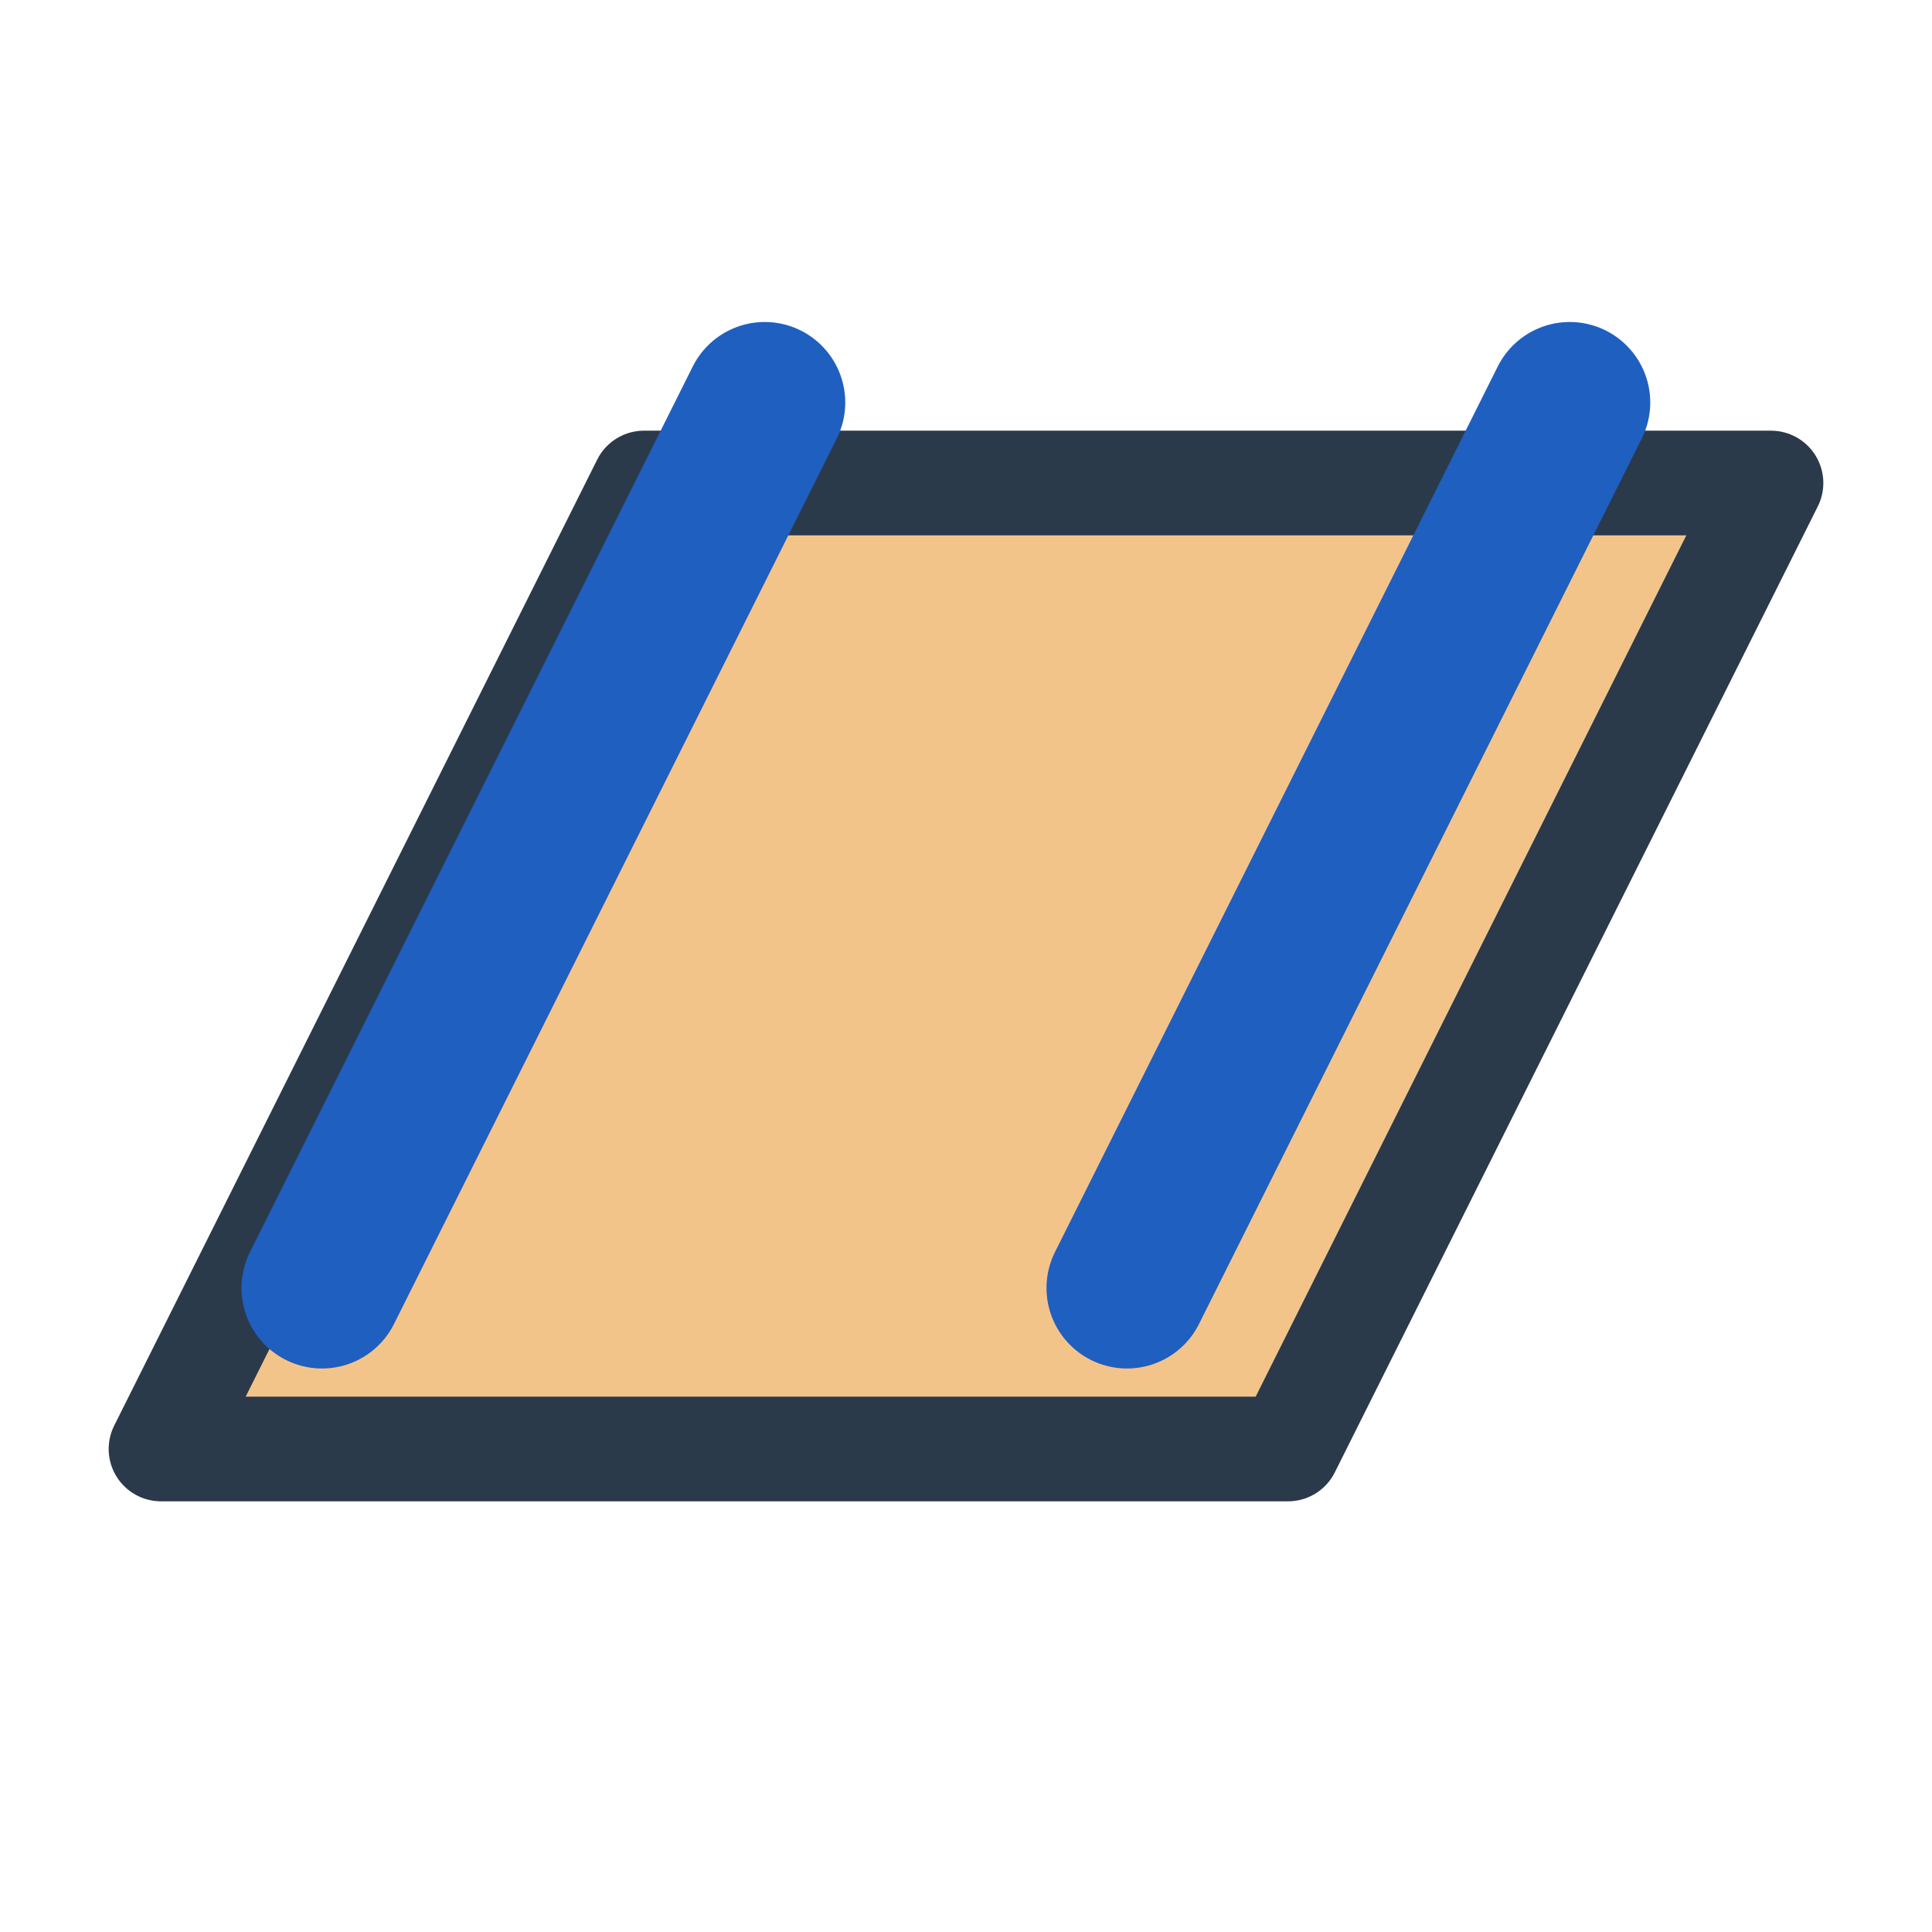
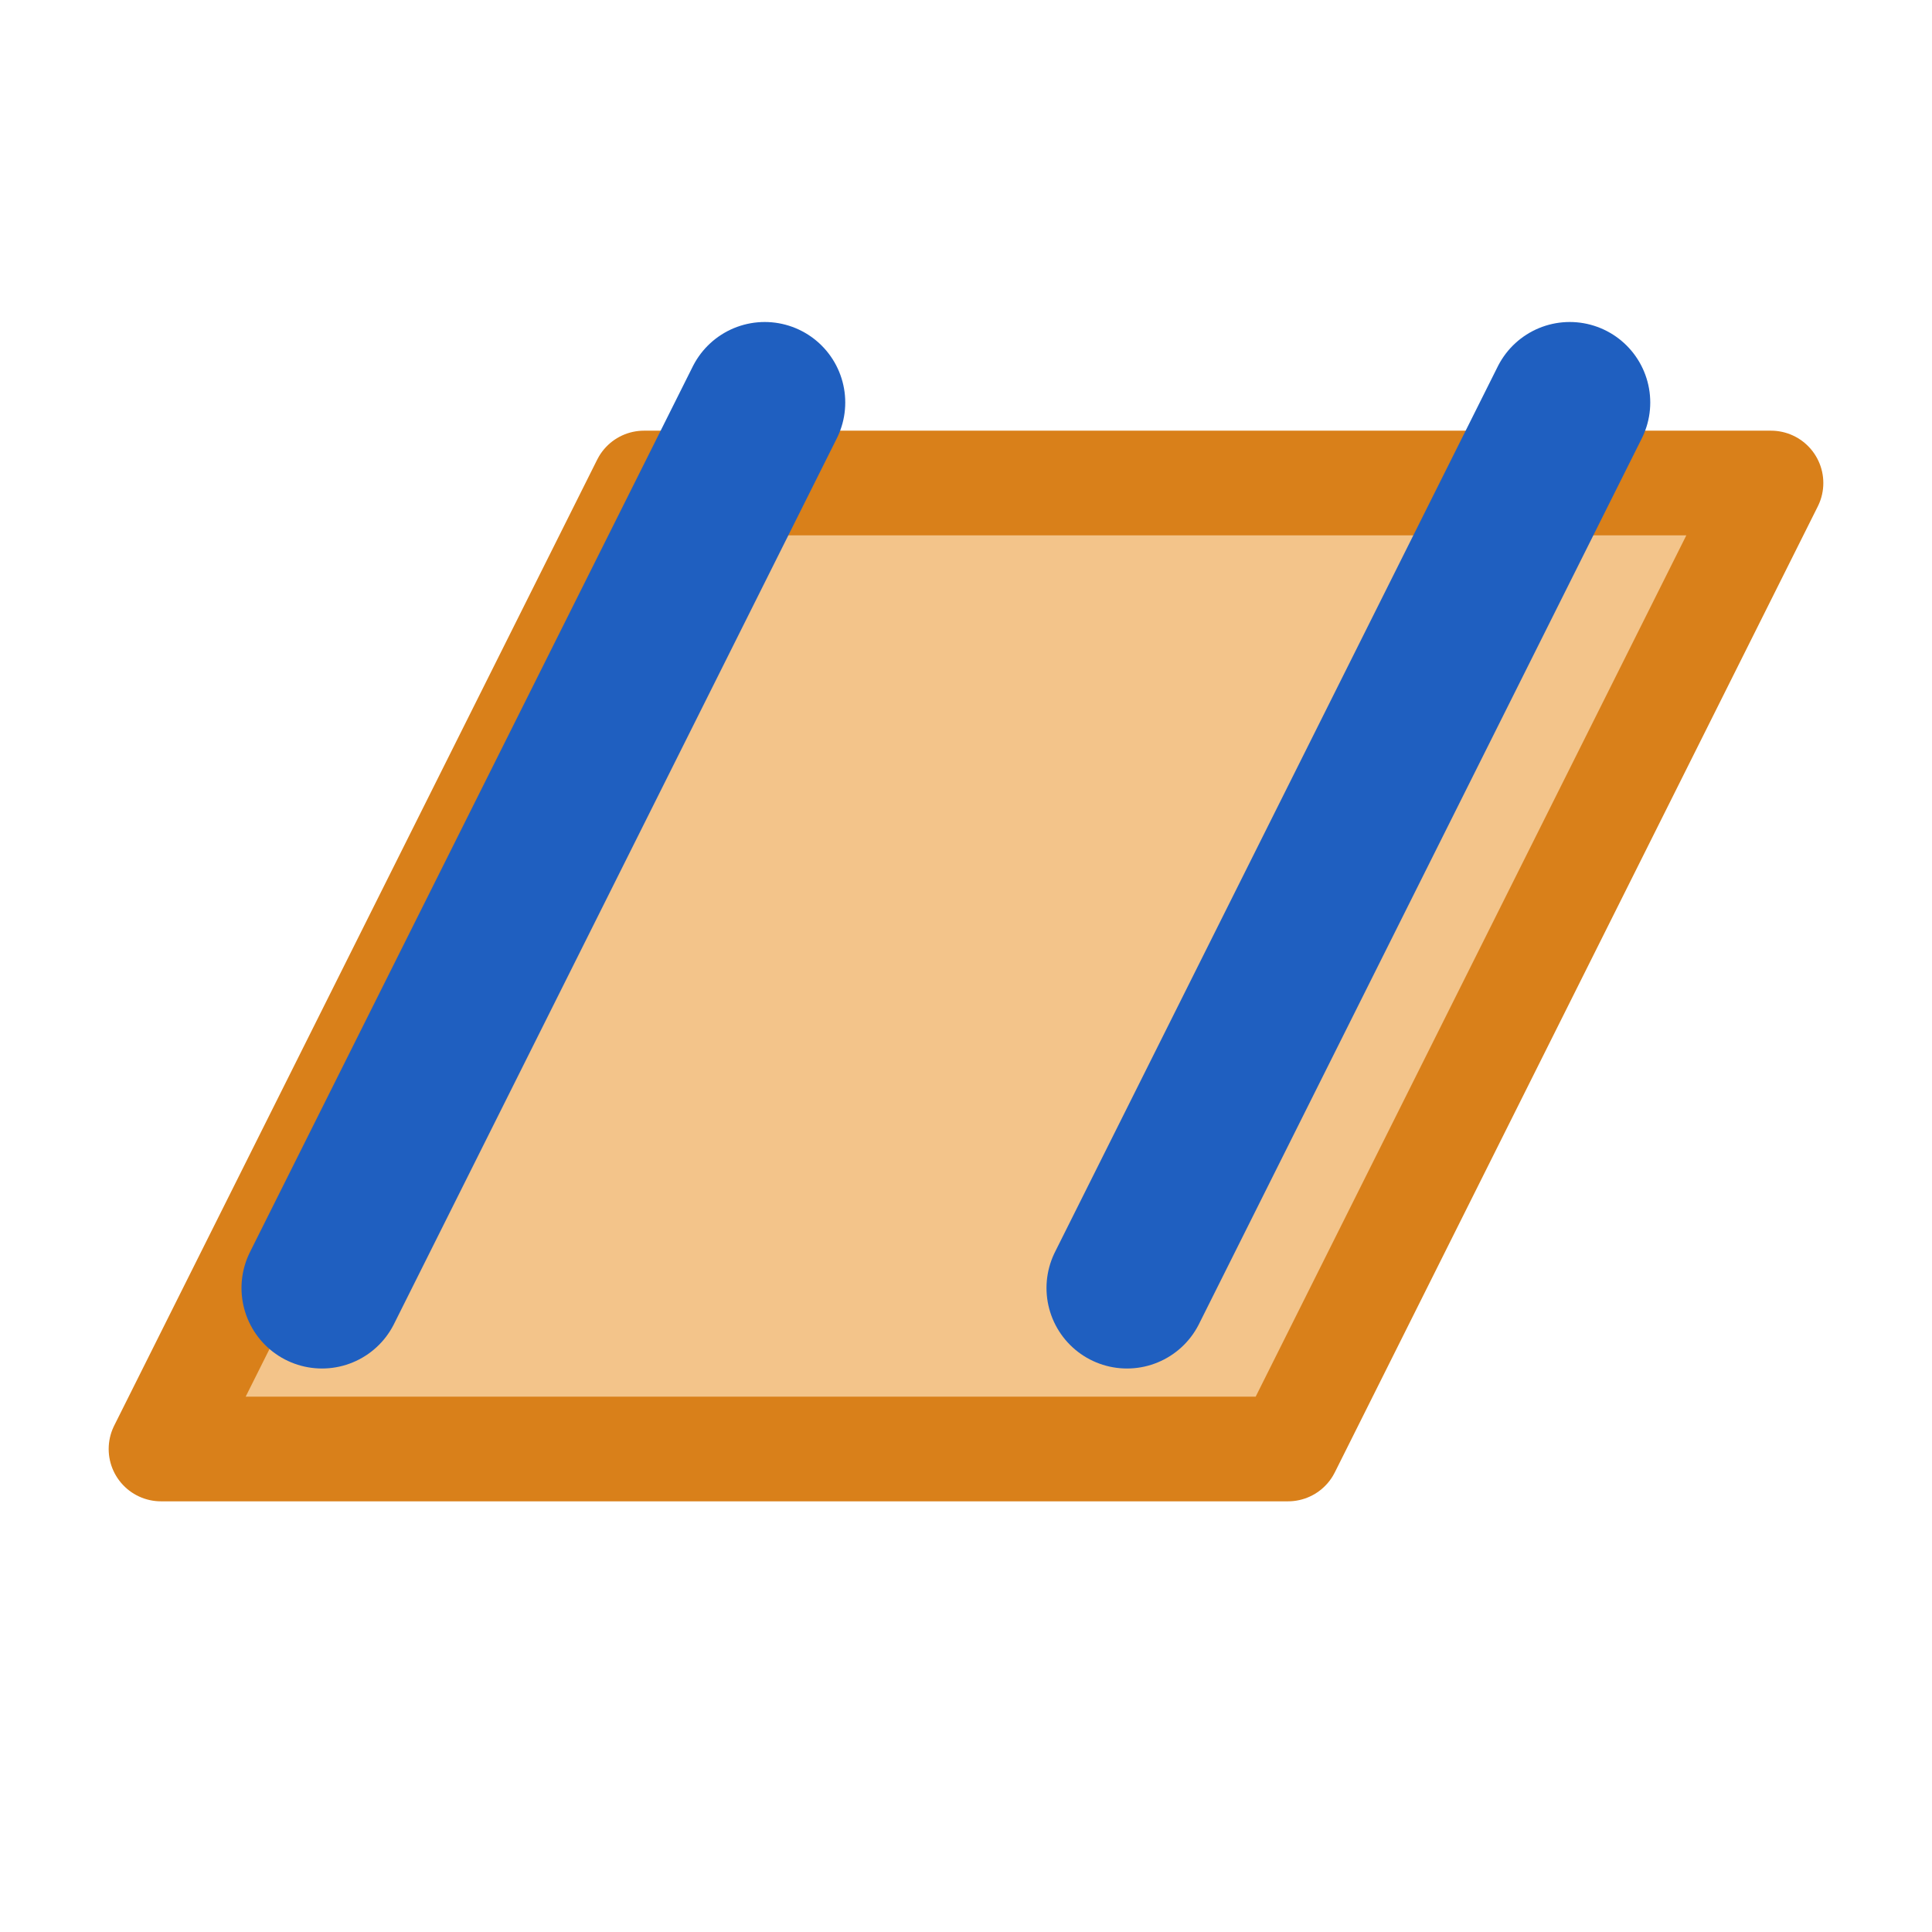
<svg xmlns="http://www.w3.org/2000/svg" viewBox="0 0 24 24" fill="none" stroke="#2b3a4a" stroke-width="1.3" stroke-linejoin="round" stroke-linecap="round">
-   <path d="M2 18 L8 6 H22 L16 18 Z" fill="#f3c48a" />
+   <path d="M2 18 L8 6 H22 L16 18 Z" fill="#f3c48a" stroke="#d9801a" />
  <path d="M4 16 L9.5 5" stroke="#1f5fc0" stroke-width="2" />
  <path d="M14 16 L19.5 5" stroke="#1f5fc0" stroke-width="2" />
</svg>
